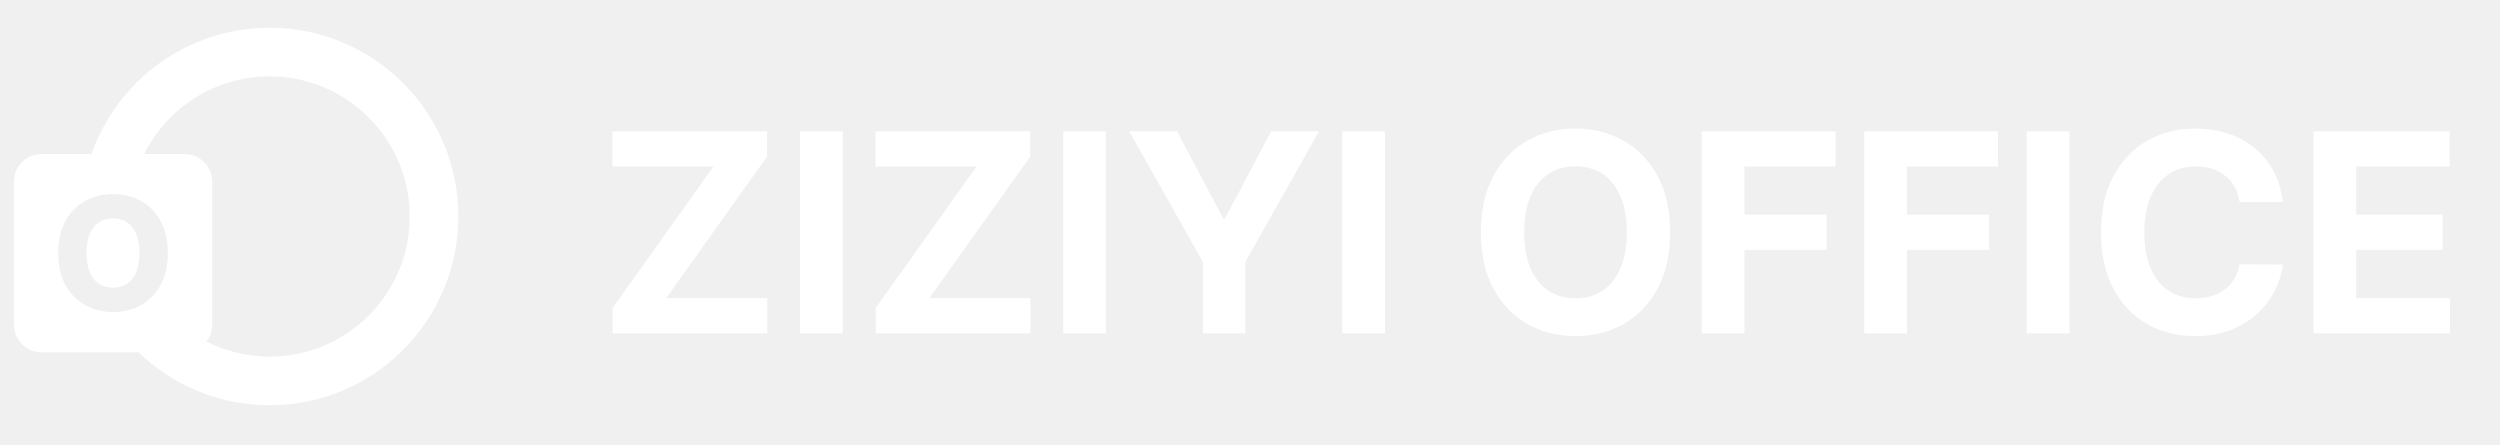
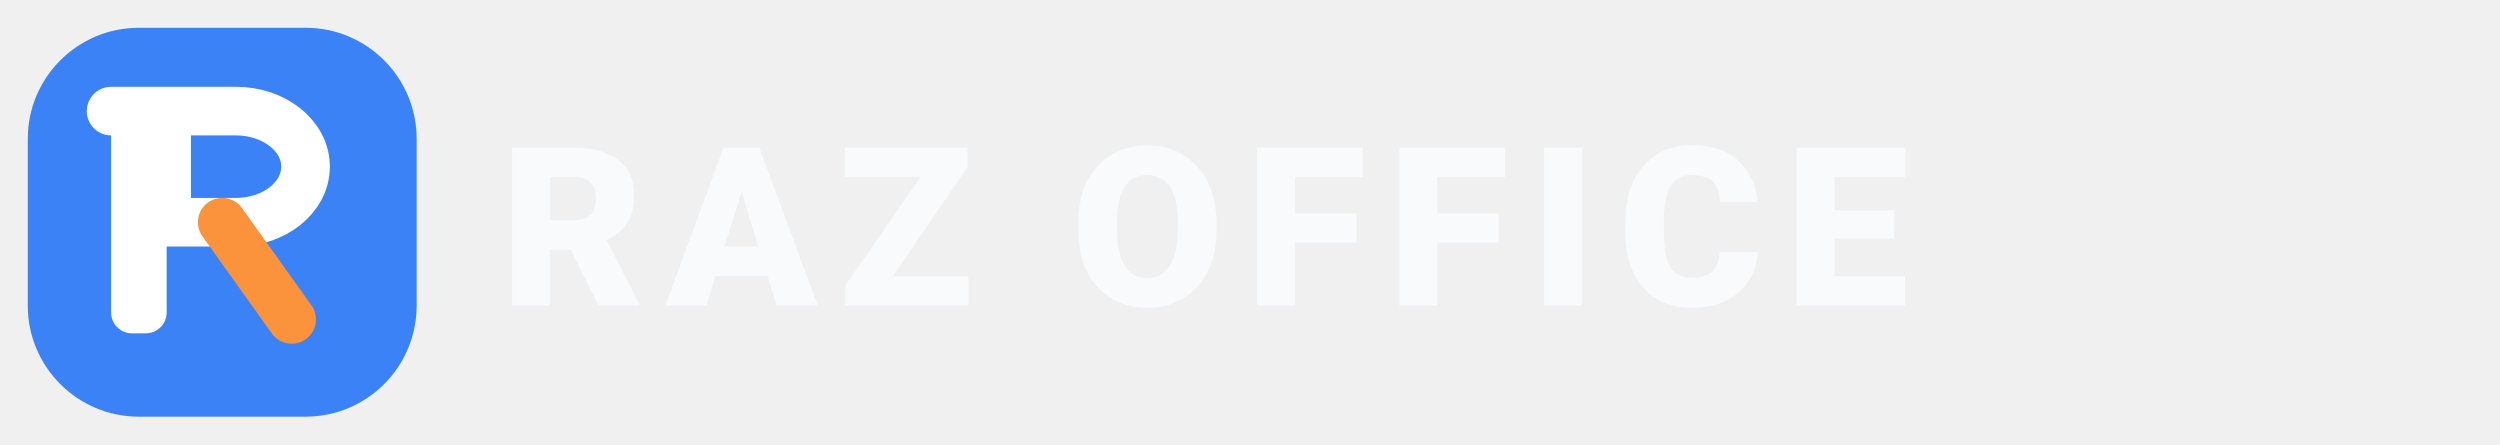
<svg xmlns="http://www.w3.org/2000/svg" width="180" height="32" viewBox="0 0 180 32" fill="none">
-   <path d="M19.411 2C26.916 2 33 8.083 33 15.588L32.995 15.94C32.809 23.282 26.798 29.177 19.411 29.177L19.061 29.172C15.535 29.082 12.344 27.65 9.979 25.367H3C1.895 25.367 1 24.472 1 23.367V13.088C1 11.983 1.896 11.088 3 11.088H6.587C8.444 5.795 13.484 2 19.411 2ZM8.136 13.975C7.393 13.975 6.724 14.139 6.13 14.467C5.535 14.795 5.063 15.275 4.713 15.907C4.366 16.539 4.192 17.311 4.192 18.22C4.192 19.126 4.366 19.896 4.713 20.528C5.063 21.158 5.535 21.638 6.13 21.969C6.724 22.3 7.393 22.466 8.136 22.466C8.876 22.466 9.543 22.302 10.138 21.974C10.735 21.645 11.208 21.164 11.558 20.532C11.907 19.9 12.083 19.129 12.083 18.22C12.083 17.311 11.907 16.539 11.558 15.907C11.208 15.275 10.735 14.795 10.138 14.467C9.543 14.139 8.876 13.975 8.136 13.975ZM8.136 15.726C8.534 15.726 8.874 15.822 9.156 16.013C9.441 16.204 9.66 16.485 9.811 16.855C9.964 17.227 10.04 17.682 10.04 18.22C10.04 18.758 9.964 19.213 9.811 19.584C9.66 19.955 9.441 20.237 9.156 20.428C8.874 20.619 8.534 20.714 8.136 20.714C7.74 20.714 7.399 20.619 7.114 20.428C6.829 20.237 6.61 19.955 6.457 19.584C6.306 19.213 6.23 18.758 6.23 18.22C6.231 17.682 6.306 17.227 6.457 16.855C6.61 16.485 6.829 16.204 7.114 16.013C7.399 15.822 7.74 15.726 8.136 15.726ZM13.279 11.088C14.384 11.088 15.279 11.983 15.279 13.088V23.367C15.279 23.828 15.121 24.252 14.859 24.59C16.227 25.283 17.773 25.677 19.411 25.677C24.983 25.677 29.5 21.159 29.5 15.588C29.5 10.017 24.983 5.5 19.411 5.5C15.457 5.5 12.037 7.776 10.383 11.088H13.279Z" fill="white" />
-   <path d="M44.108 24V22.175L51.367 11.99H44.094V9.455H55.23V11.28L47.965 21.465H55.244V24H44.108ZM60.679 9.455V24H57.604V9.455H60.679ZM63.053 24V22.175L70.312 11.99H63.039V9.455H74.175V11.28L66.91 21.465H74.19V24H63.053ZM79.625 9.455V24H76.549V9.455H79.625ZM81.303 9.455H84.747L88.064 15.719H88.206L91.523 9.455H94.967L89.662 18.858V24H86.608V18.858L81.303 9.455ZM99.722 9.455V24H96.647V9.455H99.722ZM120.248 16.727C120.248 18.313 119.947 19.663 119.346 20.776C118.749 21.888 117.935 22.738 116.903 23.325C115.875 23.908 114.72 24.199 113.437 24.199C112.144 24.199 110.984 23.905 109.957 23.318C108.929 22.731 108.117 21.881 107.521 20.768C106.924 19.656 106.626 18.309 106.626 16.727C106.626 15.141 106.924 13.792 107.521 12.679C108.117 11.566 108.929 10.719 109.957 10.136C110.984 9.549 112.144 9.256 113.437 9.256C114.72 9.256 115.875 9.549 116.903 10.136C117.935 10.719 118.749 11.566 119.346 12.679C119.947 13.792 120.248 15.141 120.248 16.727ZM117.13 16.727C117.13 15.7 116.976 14.833 116.668 14.128C116.365 13.422 115.937 12.887 115.383 12.523C114.829 12.158 114.18 11.976 113.437 11.976C112.693 11.976 112.045 12.158 111.491 12.523C110.937 12.887 110.506 13.422 110.198 14.128C109.895 14.833 109.744 15.7 109.744 16.727C109.744 17.755 109.895 18.621 110.198 19.327C110.506 20.032 110.937 20.567 111.491 20.932C112.045 21.296 112.693 21.479 113.437 21.479C114.18 21.479 114.829 21.296 115.383 20.932C115.937 20.567 116.365 20.032 116.668 19.327C116.976 18.621 117.13 17.755 117.13 16.727ZM122.526 24V9.455H132.157V11.99H125.601V15.456H131.517V17.991H125.601V24H122.526ZM134.225 24V9.455H143.856V11.99H137.3V15.456H143.217V17.991H137.3V24H134.225ZM149 9.455V24H145.924V9.455H149ZM164.364 14.547H161.253C161.196 14.144 161.08 13.787 160.905 13.474C160.73 13.157 160.505 12.887 160.23 12.665C159.955 12.442 159.638 12.272 159.278 12.153C158.923 12.035 158.537 11.976 158.121 11.976C157.368 11.976 156.712 12.163 156.153 12.537C155.595 12.906 155.161 13.446 154.854 14.156C154.546 14.862 154.392 15.719 154.392 16.727C154.392 17.764 154.546 18.635 154.854 19.341C155.166 20.046 155.602 20.579 156.161 20.939C156.719 21.299 157.366 21.479 158.099 21.479C158.511 21.479 158.893 21.424 159.243 21.315C159.598 21.206 159.913 21.048 160.188 20.84C160.462 20.626 160.689 20.368 160.869 20.065C161.054 19.762 161.182 19.417 161.253 19.028L164.364 19.043C164.283 19.71 164.082 20.354 163.76 20.974C163.443 21.59 163.014 22.142 162.474 22.629C161.939 23.112 161.3 23.496 160.557 23.78C159.818 24.059 158.982 24.199 158.05 24.199C156.752 24.199 155.592 23.905 154.57 23.318C153.552 22.731 152.747 21.881 152.155 20.768C151.568 19.656 151.274 18.309 151.274 16.727C151.274 15.141 151.572 13.792 152.169 12.679C152.766 11.566 153.575 10.719 154.598 10.136C155.621 9.549 156.771 9.256 158.05 9.256C158.893 9.256 159.674 9.374 160.393 9.611C161.118 9.848 161.759 10.193 162.318 10.648C162.877 11.098 163.331 11.649 163.682 12.303C164.037 12.956 164.264 13.704 164.364 14.547ZM166.569 24V9.455H176.37V11.99H169.644V15.456H175.866V17.991H169.644V21.465H176.398V24H166.569Z" fill="white" />
+   <rect x="2" y="2" width="28" height="28" rx="8" fill="#3B82F6" />
+   <rect x="8" y="8" width="4" height="16" rx="1.5" fill="white" />
+   <path d="M8 8H17C19.761 8 22 9.791 22 12C22 14.209 19.761 16 17 16H12V8" stroke="white" stroke-width="3.5" stroke-linecap="round" stroke-linejoin="round" />
+   <path d="M16 16L21 23" stroke="#FB923C" stroke-width="3.5" stroke-linecap="round" />
+   <text x="36" y="22" font-family="system-ui, -apple-system, 'Segoe UI', Roboto, sans-serif" font-size="16" font-weight="900" letter-spacing="1.5" fill="#F8FAFC">RAZ OFFICE</text>
</svg>
